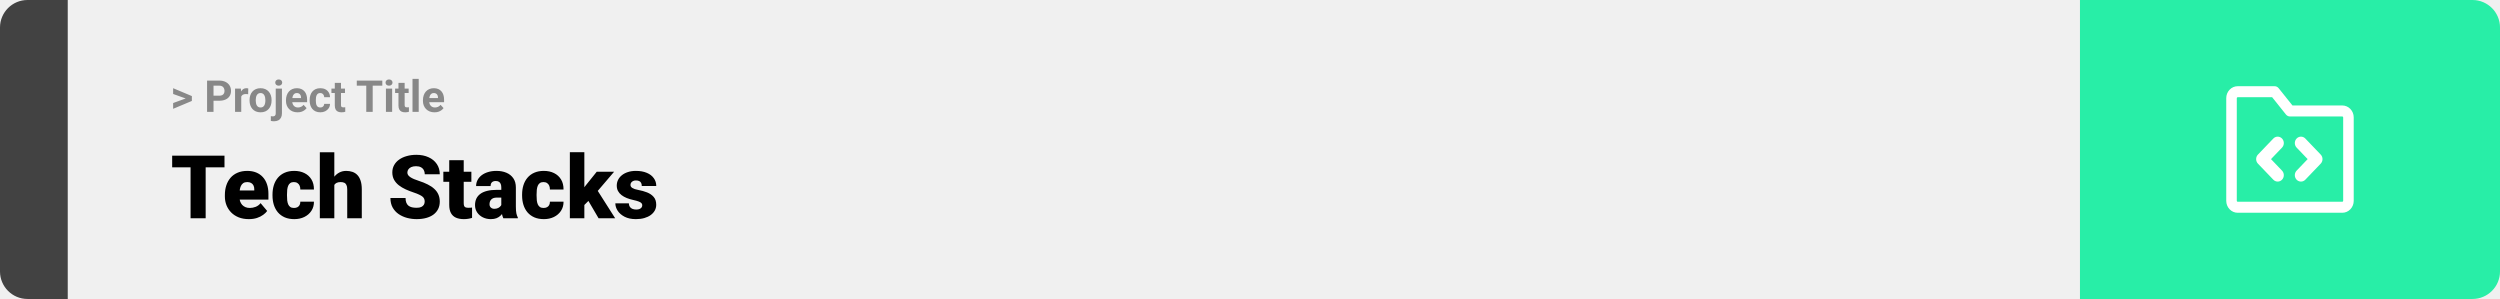
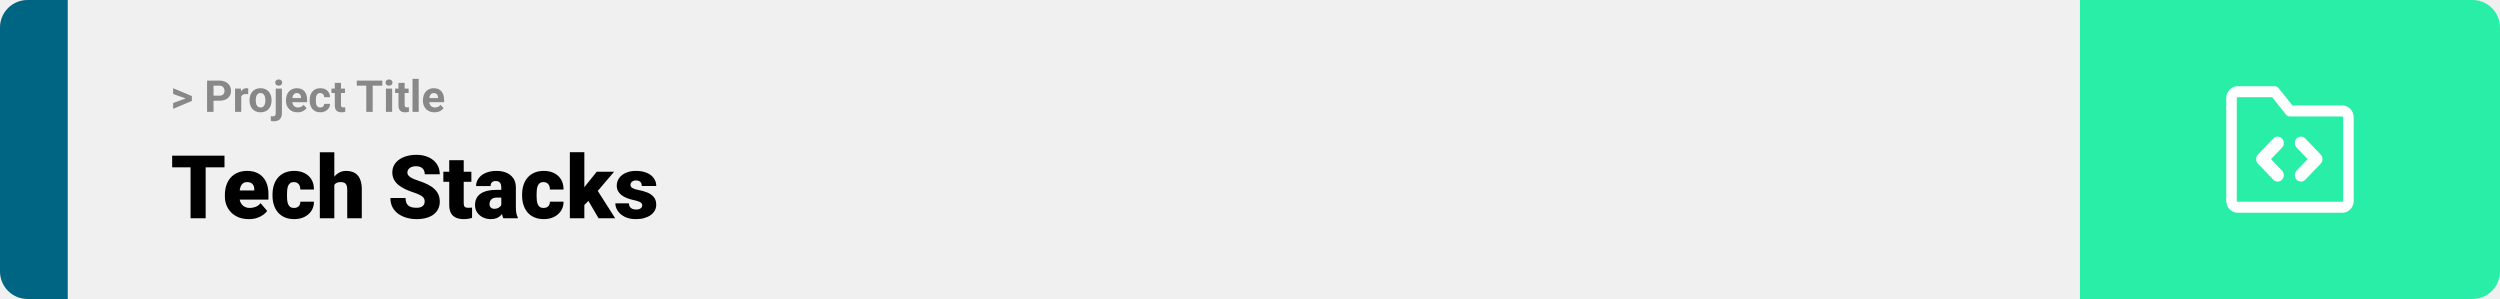
<svg xmlns="http://www.w3.org/2000/svg" width="1363" height="163" viewBox="0 0 1363 163" fill="none">
-   <path d="M0 15C0 6.716 6.716 0 15 0H37V163H15C6.716 163 0 156.284 0 148V15Z" fill="#424242" />
+   <path d="M0 15C0 6.716 6.716 0 15 0H37V163H15C6.716 163 0 156.284 0 148V15Z" fill="#006583" />
  <rect width="1097" height="163" transform="translate(37)" fill="#F0F0F0" />
  <path d="M101.906 53.922L94.394 51.238V48.086L104.602 52.375V54.637L101.906 53.922ZM94.394 56.172L101.918 53.43L104.602 52.785V55.035L94.394 59.324V56.172ZM119.543 54.918H115.195V52.176H119.543C120.215 52.176 120.762 52.066 121.184 51.848C121.605 51.621 121.914 51.309 122.109 50.91C122.305 50.512 122.402 50.062 122.402 49.562C122.402 49.055 122.305 48.582 122.109 48.145C121.914 47.707 121.605 47.355 121.184 47.09C120.762 46.824 120.215 46.691 119.543 46.691H116.414V61H112.898V43.938H119.543C120.879 43.938 122.023 44.18 122.977 44.664C123.938 45.141 124.672 45.801 125.18 46.645C125.688 47.488 125.941 48.453 125.941 49.539C125.941 50.641 125.688 51.594 125.18 52.398C124.672 53.203 123.938 53.824 122.977 54.262C122.023 54.699 120.879 54.918 119.543 54.918ZM131.531 51.086V61H128.156V48.32H131.332L131.531 51.086ZM135.352 48.238L135.293 51.367C135.129 51.344 134.93 51.324 134.695 51.309C134.469 51.285 134.262 51.273 134.074 51.273C133.598 51.273 133.184 51.336 132.832 51.461C132.488 51.578 132.199 51.754 131.965 51.988C131.738 52.223 131.566 52.508 131.449 52.844C131.34 53.18 131.277 53.562 131.262 53.992L130.582 53.781C130.582 52.961 130.664 52.207 130.828 51.52C130.992 50.824 131.23 50.219 131.543 49.703C131.863 49.188 132.254 48.789 132.715 48.508C133.176 48.227 133.703 48.086 134.297 48.086C134.484 48.086 134.676 48.102 134.871 48.133C135.066 48.156 135.227 48.191 135.352 48.238ZM136.055 54.789V54.543C136.055 53.613 136.188 52.758 136.453 51.977C136.719 51.188 137.105 50.504 137.613 49.926C138.121 49.348 138.746 48.898 139.488 48.578C140.23 48.25 141.082 48.086 142.043 48.086C143.004 48.086 143.859 48.25 144.609 48.578C145.359 48.898 145.988 49.348 146.496 49.926C147.012 50.504 147.402 51.188 147.668 51.977C147.934 52.758 148.066 53.613 148.066 54.543V54.789C148.066 55.711 147.934 56.566 147.668 57.355C147.402 58.137 147.012 58.82 146.496 59.406C145.988 59.984 145.363 60.434 144.621 60.754C143.879 61.074 143.027 61.234 142.066 61.234C141.105 61.234 140.25 61.074 139.5 60.754C138.758 60.434 138.129 59.984 137.613 59.406C137.105 58.82 136.719 58.137 136.453 57.355C136.188 56.566 136.055 55.711 136.055 54.789ZM139.43 54.543V54.789C139.43 55.32 139.477 55.816 139.57 56.277C139.664 56.738 139.812 57.145 140.016 57.496C140.227 57.84 140.5 58.109 140.836 58.305C141.172 58.5 141.582 58.598 142.066 58.598C142.535 58.598 142.938 58.5 143.273 58.305C143.609 58.109 143.879 57.84 144.082 57.496C144.285 57.145 144.434 56.738 144.527 56.277C144.629 55.816 144.68 55.32 144.68 54.789V54.543C144.68 54.027 144.629 53.543 144.527 53.09C144.434 52.629 144.281 52.223 144.07 51.871C143.867 51.512 143.598 51.23 143.262 51.027C142.926 50.824 142.52 50.723 142.043 50.723C141.566 50.723 141.16 50.824 140.824 51.027C140.496 51.23 140.227 51.512 140.016 51.871C139.812 52.223 139.664 52.629 139.57 53.09C139.477 53.543 139.43 54.027 139.43 54.543ZM150.328 48.32H153.715V61.762C153.715 62.699 153.543 63.492 153.199 64.141C152.855 64.789 152.359 65.281 151.711 65.617C151.062 65.953 150.277 66.121 149.355 66.121C149.066 66.121 148.785 66.106 148.512 66.074C148.23 66.043 147.941 65.992 147.645 65.922L147.656 63.332C147.844 63.363 148.027 63.387 148.207 63.402C148.379 63.426 148.555 63.438 148.734 63.438C149.086 63.438 149.379 63.379 149.613 63.262C149.848 63.145 150.023 62.961 150.141 62.711C150.266 62.469 150.328 62.152 150.328 61.762V48.32ZM150.059 45.016C150.059 44.523 150.23 44.117 150.574 43.797C150.926 43.477 151.387 43.316 151.957 43.316C152.535 43.316 152.996 43.477 153.34 43.797C153.684 44.117 153.855 44.523 153.855 45.016C153.855 45.508 153.684 45.914 153.34 46.234C152.996 46.555 152.535 46.715 151.957 46.715C151.387 46.715 150.926 46.555 150.574 46.234C150.23 45.914 150.059 45.508 150.059 45.016ZM162.234 61.234C161.25 61.234 160.367 61.078 159.586 60.766C158.805 60.445 158.141 60.004 157.594 59.441C157.055 58.879 156.641 58.227 156.352 57.484C156.062 56.734 155.918 55.938 155.918 55.094V54.625C155.918 53.664 156.055 52.785 156.328 51.988C156.602 51.191 156.992 50.5 157.5 49.914C158.016 49.328 158.641 48.879 159.375 48.566C160.109 48.246 160.938 48.086 161.859 48.086C162.758 48.086 163.555 48.234 164.25 48.531C164.945 48.828 165.527 49.25 165.996 49.797C166.473 50.344 166.832 51 167.074 51.766C167.316 52.523 167.438 53.367 167.438 54.297V55.703H157.359V53.453H164.121V53.195C164.121 52.727 164.035 52.309 163.863 51.941C163.699 51.566 163.449 51.27 163.113 51.051C162.777 50.832 162.348 50.723 161.824 50.723C161.379 50.723 160.996 50.82 160.676 51.016C160.355 51.211 160.094 51.484 159.891 51.836C159.695 52.188 159.547 52.602 159.445 53.078C159.352 53.547 159.305 54.062 159.305 54.625V55.094C159.305 55.602 159.375 56.07 159.516 56.5C159.664 56.93 159.871 57.301 160.137 57.613C160.41 57.926 160.738 58.168 161.121 58.34C161.512 58.512 161.953 58.598 162.445 58.598C163.055 58.598 163.621 58.48 164.145 58.246C164.676 58.004 165.133 57.641 165.516 57.156L167.156 58.938C166.891 59.32 166.527 59.688 166.066 60.039C165.613 60.391 165.066 60.68 164.426 60.906C163.785 61.125 163.055 61.234 162.234 61.234ZM174.598 58.598C175.012 58.598 175.379 58.52 175.699 58.363C176.02 58.199 176.27 57.973 176.449 57.684C176.637 57.387 176.734 57.039 176.742 56.641H179.918C179.91 57.531 179.672 58.324 179.203 59.02C178.734 59.707 178.105 60.25 177.316 60.648C176.527 61.039 175.645 61.234 174.668 61.234C173.684 61.234 172.824 61.07 172.09 60.742C171.363 60.414 170.758 59.961 170.273 59.383C169.789 58.797 169.426 58.117 169.184 57.344C168.941 56.562 168.82 55.727 168.82 54.836V54.496C168.82 53.598 168.941 52.762 169.184 51.988C169.426 51.207 169.789 50.527 170.273 49.949C170.758 49.363 171.363 48.906 172.09 48.578C172.816 48.25 173.668 48.086 174.645 48.086C175.684 48.086 176.594 48.285 177.375 48.684C178.164 49.082 178.781 49.652 179.227 50.395C179.68 51.129 179.91 52 179.918 53.008H176.742C176.734 52.586 176.645 52.203 176.473 51.859C176.309 51.516 176.066 51.242 175.746 51.039C175.434 50.828 175.047 50.723 174.586 50.723C174.094 50.723 173.691 50.828 173.379 51.039C173.066 51.242 172.824 51.523 172.652 51.883C172.48 52.234 172.359 52.637 172.289 53.09C172.227 53.535 172.195 54.004 172.195 54.496V54.836C172.195 55.328 172.227 55.801 172.289 56.254C172.352 56.707 172.469 57.109 172.641 57.461C172.82 57.812 173.066 58.09 173.379 58.293C173.691 58.496 174.098 58.598 174.598 58.598ZM188.086 48.32V50.711H180.703V48.32H188.086ZM182.531 45.191H185.906V57.18C185.906 57.547 185.953 57.828 186.047 58.023C186.148 58.219 186.297 58.355 186.492 58.434C186.688 58.504 186.934 58.539 187.23 58.539C187.441 58.539 187.629 58.531 187.793 58.516C187.965 58.492 188.109 58.469 188.227 58.445L188.238 60.93C187.949 61.023 187.637 61.098 187.301 61.152C186.965 61.207 186.594 61.234 186.188 61.234C185.445 61.234 184.797 61.113 184.242 60.871C183.695 60.621 183.273 60.223 182.977 59.676C182.68 59.129 182.531 58.41 182.531 57.52V45.191ZM203.191 43.938V61H199.688V43.938H203.191ZM208.441 43.938V46.691H194.52V43.938H208.441ZM213.797 48.32V61H210.41V48.32H213.797ZM210.199 45.016C210.199 44.523 210.371 44.117 210.715 43.797C211.059 43.477 211.52 43.316 212.098 43.316C212.668 43.316 213.125 43.477 213.469 43.797C213.82 44.117 213.996 44.523 213.996 45.016C213.996 45.508 213.82 45.914 213.469 46.234C213.125 46.555 212.668 46.715 212.098 46.715C211.52 46.715 211.059 46.555 210.715 46.234C210.371 45.914 210.199 45.508 210.199 45.016ZM222.797 48.32V50.711H215.414V48.32H222.797ZM217.242 45.191H220.617V57.18C220.617 57.547 220.664 57.828 220.758 58.023C220.859 58.219 221.008 58.355 221.203 58.434C221.398 58.504 221.645 58.539 221.941 58.539C222.152 58.539 222.34 58.531 222.504 58.516C222.676 58.492 222.82 58.469 222.938 58.445L222.949 60.93C222.66 61.023 222.348 61.098 222.012 61.152C221.676 61.207 221.305 61.234 220.898 61.234C220.156 61.234 219.508 61.113 218.953 60.871C218.406 60.621 217.984 60.223 217.688 59.676C217.391 59.129 217.242 58.41 217.242 57.52V45.191ZM228.281 43V61H224.895V43H228.281ZM236.906 61.234C235.922 61.234 235.039 61.078 234.258 60.766C233.477 60.445 232.812 60.004 232.266 59.441C231.727 58.879 231.312 58.227 231.023 57.484C230.734 56.734 230.59 55.938 230.59 55.094V54.625C230.59 53.664 230.727 52.785 231 51.988C231.273 51.191 231.664 50.5 232.172 49.914C232.688 49.328 233.312 48.879 234.047 48.566C234.781 48.246 235.609 48.086 236.531 48.086C237.43 48.086 238.227 48.234 238.922 48.531C239.617 48.828 240.199 49.25 240.668 49.797C241.145 50.344 241.504 51 241.746 51.766C241.988 52.523 242.109 53.367 242.109 54.297V55.703H232.031V53.453H238.793V53.195C238.793 52.727 238.707 52.309 238.535 51.941C238.371 51.566 238.121 51.27 237.785 51.051C237.449 50.832 237.02 50.723 236.496 50.723C236.051 50.723 235.668 50.82 235.348 51.016C235.027 51.211 234.766 51.484 234.562 51.836C234.367 52.188 234.219 52.602 234.117 53.078C234.023 53.547 233.977 54.062 233.977 54.625V55.094C233.977 55.602 234.047 56.07 234.188 56.5C234.336 56.93 234.543 57.301 234.809 57.613C235.082 57.926 235.41 58.168 235.793 58.34C236.184 58.512 236.625 58.598 237.117 58.598C237.727 58.598 238.293 58.48 238.816 58.246C239.348 58.004 239.805 57.641 240.188 57.156L241.828 58.938C241.562 59.32 241.199 59.688 240.738 60.039C240.285 60.391 239.738 60.68 239.098 60.906C238.457 61.125 237.727 61.234 236.906 61.234Z" fill="#888888" />
  <path d="M112.125 84.875V119H103.898V84.875H112.125ZM122.391 84.875V91.227H93.867V84.875H122.391ZM135.68 119.469C133.617 119.469 131.773 119.148 130.148 118.508C128.523 117.852 127.148 116.953 126.023 115.812C124.914 114.672 124.062 113.359 123.469 111.875C122.891 110.391 122.602 108.82 122.602 107.164V106.273C122.602 104.414 122.859 102.695 123.375 101.117C123.891 99.523 124.656 98.133 125.672 96.945C126.688 95.758 127.961 94.836 129.492 94.18C131.023 93.508 132.805 93.172 134.836 93.172C136.633 93.172 138.242 93.461 139.664 94.039C141.086 94.617 142.289 95.445 143.273 96.523C144.273 97.602 145.031 98.906 145.547 100.438C146.078 101.969 146.344 103.688 146.344 105.594V108.805H125.625V103.859H138.633V103.25C138.648 102.406 138.5 101.688 138.188 101.094C137.891 100.5 137.453 100.047 136.875 99.734C136.297 99.422 135.594 99.266 134.766 99.266C133.906 99.266 133.195 99.453 132.633 99.828C132.086 100.203 131.656 100.719 131.344 101.375C131.047 102.016 130.836 102.758 130.711 103.602C130.586 104.445 130.523 105.336 130.523 106.273V107.164C130.523 108.102 130.648 108.953 130.898 109.719C131.164 110.484 131.539 111.141 132.023 111.688C132.523 112.219 133.117 112.633 133.805 112.93C134.508 113.227 135.305 113.375 136.195 113.375C137.273 113.375 138.336 113.172 139.383 112.766C140.43 112.359 141.328 111.688 142.078 110.75L145.664 115.016C145.148 115.75 144.414 116.461 143.461 117.148C142.523 117.836 141.398 118.398 140.086 118.836C138.773 119.258 137.305 119.469 135.68 119.469ZM160.266 113.375C161 113.375 161.625 113.242 162.141 112.977C162.672 112.695 163.07 112.305 163.336 111.805C163.617 111.289 163.75 110.672 163.734 109.953H171.164C171.18 111.859 170.711 113.531 169.758 114.969C168.82 116.391 167.539 117.5 165.914 118.297C164.305 119.078 162.484 119.469 160.453 119.469C158.469 119.469 156.734 119.148 155.25 118.508C153.766 117.852 152.523 116.945 151.523 115.789C150.539 114.617 149.797 113.25 149.297 111.688C148.812 110.125 148.57 108.43 148.57 106.602V106.062C148.57 104.234 148.812 102.539 149.297 100.977C149.797 99.398 150.539 98.031 151.523 96.875C152.523 95.703 153.758 94.797 155.227 94.156C156.711 93.5 158.438 93.172 160.406 93.172C162.516 93.172 164.375 93.57 165.984 94.367C167.609 95.164 168.883 96.32 169.805 97.836C170.727 99.352 171.18 101.188 171.164 103.344H163.734C163.75 102.578 163.633 101.891 163.383 101.281C163.133 100.672 162.742 100.188 162.211 99.828C161.695 99.453 161.031 99.266 160.219 99.266C159.406 99.266 158.75 99.445 158.25 99.805C157.75 100.164 157.367 100.664 157.102 101.305C156.852 101.93 156.68 102.648 156.586 103.461C156.508 104.273 156.469 105.141 156.469 106.062V106.602C156.469 107.539 156.508 108.422 156.586 109.25C156.68 110.062 156.859 110.781 157.125 111.406C157.391 112.016 157.773 112.5 158.273 112.859C158.773 113.203 159.438 113.375 160.266 113.375ZM182.273 83V119H174.375V83H182.273ZM181.336 105.453L179.484 105.5C179.484 103.719 179.703 102.078 180.141 100.578C180.578 99.078 181.203 97.773 182.016 96.664C182.828 95.555 183.805 94.695 184.945 94.086C186.086 93.477 187.352 93.172 188.742 93.172C189.992 93.172 191.133 93.352 192.164 93.711C193.211 94.07 194.109 94.648 194.859 95.445C195.625 96.242 196.211 97.281 196.617 98.562C197.039 99.844 197.25 101.406 197.25 103.25V119H189.305V103.203C189.305 102.172 189.156 101.375 188.859 100.812C188.578 100.234 188.172 99.836 187.641 99.617C187.109 99.383 186.461 99.266 185.695 99.266C184.773 99.266 184.023 99.422 183.445 99.734C182.867 100.047 182.422 100.484 182.109 101.047C181.812 101.594 181.609 102.242 181.5 102.992C181.391 103.742 181.336 104.562 181.336 105.453ZM231.539 109.93C231.539 109.398 231.461 108.922 231.305 108.5C231.148 108.062 230.859 107.656 230.438 107.281C230.016 106.906 229.406 106.531 228.609 106.156C227.828 105.766 226.797 105.359 225.516 104.938C224.016 104.438 222.57 103.875 221.18 103.25C219.789 102.609 218.547 101.867 217.453 101.023C216.359 100.164 215.492 99.164 214.852 98.023C214.211 96.867 213.891 95.523 213.891 93.992C213.891 92.523 214.219 91.203 214.875 90.031C215.531 88.844 216.445 87.836 217.617 87.008C218.805 86.164 220.195 85.523 221.789 85.086C223.383 84.633 225.125 84.406 227.016 84.406C229.516 84.406 231.719 84.844 233.625 85.719C235.547 86.578 237.047 87.805 238.125 89.398C239.219 90.977 239.766 92.844 239.766 95H231.586C231.586 94.141 231.406 93.383 231.047 92.727C230.703 92.07 230.18 91.555 229.477 91.18C228.773 90.805 227.891 90.617 226.828 90.617C225.797 90.617 224.93 90.773 224.227 91.086C223.523 91.398 222.992 91.82 222.633 92.352C222.273 92.867 222.094 93.438 222.094 94.062C222.094 94.578 222.234 95.047 222.516 95.469C222.812 95.875 223.227 96.258 223.758 96.617C224.305 96.977 224.961 97.32 225.727 97.648C226.508 97.977 227.383 98.297 228.352 98.609C230.164 99.188 231.773 99.836 233.18 100.555C234.602 101.258 235.797 102.062 236.766 102.969C237.75 103.859 238.492 104.875 238.992 106.016C239.508 107.156 239.766 108.445 239.766 109.883C239.766 111.414 239.469 112.773 238.875 113.961C238.281 115.148 237.43 116.156 236.32 116.984C235.211 117.797 233.883 118.414 232.336 118.836C230.789 119.258 229.062 119.469 227.156 119.469C225.406 119.469 223.68 119.25 221.977 118.812C220.289 118.359 218.758 117.672 217.383 116.75C216.008 115.812 214.906 114.617 214.078 113.164C213.266 111.695 212.859 109.953 212.859 107.938H221.109C221.109 108.938 221.242 109.781 221.508 110.469C221.773 111.156 222.164 111.711 222.68 112.133C223.195 112.539 223.828 112.836 224.578 113.023C225.328 113.195 226.188 113.281 227.156 113.281C228.203 113.281 229.047 113.133 229.688 112.836C230.328 112.523 230.797 112.117 231.094 111.617C231.391 111.102 231.539 110.539 231.539 109.93ZM256.992 93.641V99.125H241.711V93.641H256.992ZM244.922 87.336H252.82V110.727C252.82 111.398 252.898 111.922 253.055 112.297C253.211 112.656 253.477 112.914 253.852 113.07C254.242 113.211 254.758 113.281 255.398 113.281C255.852 113.281 256.227 113.273 256.523 113.258C256.82 113.227 257.102 113.188 257.367 113.141V118.789C256.695 119.008 255.992 119.172 255.258 119.281C254.523 119.406 253.742 119.469 252.914 119.469C251.227 119.469 249.781 119.203 248.578 118.672C247.391 118.141 246.484 117.305 245.859 116.164C245.234 115.023 244.922 113.539 244.922 111.711V87.336ZM273.305 112.625V102.172C273.305 101.453 273.203 100.836 273 100.32C272.797 99.805 272.477 99.406 272.039 99.125C271.602 98.828 271.016 98.68 270.281 98.68C269.688 98.68 269.18 98.781 268.758 98.984C268.336 99.188 268.016 99.492 267.797 99.898C267.578 100.305 267.469 100.82 267.469 101.445H259.57C259.57 100.273 259.828 99.188 260.344 98.188C260.875 97.172 261.625 96.289 262.594 95.539C263.578 94.789 264.75 94.211 266.109 93.805C267.484 93.383 269.016 93.172 270.703 93.172C272.719 93.172 274.516 93.508 276.094 94.18C277.688 94.852 278.945 95.859 279.867 97.203C280.789 98.531 281.25 100.203 281.25 102.219V112.602C281.25 114.258 281.344 115.516 281.531 116.375C281.719 117.219 281.984 117.961 282.328 118.602V119H274.406C274.031 118.219 273.75 117.266 273.562 116.141C273.391 115 273.305 113.828 273.305 112.625ZM274.266 103.508L274.312 107.727H270.82C270.086 107.727 269.461 107.828 268.945 108.031C268.445 108.234 268.039 108.516 267.727 108.875C267.43 109.219 267.211 109.609 267.07 110.047C266.945 110.484 266.883 110.945 266.883 111.43C266.883 111.898 266.992 112.32 267.211 112.695C267.445 113.055 267.758 113.336 268.148 113.539C268.539 113.742 268.977 113.844 269.461 113.844C270.336 113.844 271.078 113.68 271.688 113.352C272.312 113.008 272.789 112.594 273.117 112.109C273.445 111.625 273.609 111.172 273.609 110.75L275.344 113.984C275.031 114.609 274.672 115.242 274.266 115.883C273.875 116.523 273.383 117.117 272.789 117.664C272.211 118.195 271.5 118.633 270.656 118.977C269.812 119.305 268.789 119.469 267.586 119.469C266.023 119.469 264.586 119.148 263.273 118.508C261.977 117.867 260.938 116.977 260.156 115.836C259.375 114.68 258.984 113.352 258.984 111.852C258.984 110.539 259.219 109.367 259.688 108.336C260.172 107.305 260.898 106.43 261.867 105.711C262.836 104.992 264.07 104.445 265.57 104.07C267.07 103.695 268.836 103.508 270.867 103.508H274.266ZM296.344 113.375C297.078 113.375 297.703 113.242 298.219 112.977C298.75 112.695 299.148 112.305 299.414 111.805C299.695 111.289 299.828 110.672 299.812 109.953H307.242C307.258 111.859 306.789 113.531 305.836 114.969C304.898 116.391 303.617 117.5 301.992 118.297C300.383 119.078 298.562 119.469 296.531 119.469C294.547 119.469 292.812 119.148 291.328 118.508C289.844 117.852 288.602 116.945 287.602 115.789C286.617 114.617 285.875 113.25 285.375 111.688C284.891 110.125 284.648 108.43 284.648 106.602V106.062C284.648 104.234 284.891 102.539 285.375 100.977C285.875 99.398 286.617 98.031 287.602 96.875C288.602 95.703 289.836 94.797 291.305 94.156C292.789 93.5 294.516 93.172 296.484 93.172C298.594 93.172 300.453 93.57 302.062 94.367C303.688 95.164 304.961 96.32 305.883 97.836C306.805 99.352 307.258 101.188 307.242 103.344H299.812C299.828 102.578 299.711 101.891 299.461 101.281C299.211 100.672 298.82 100.188 298.289 99.828C297.773 99.453 297.109 99.266 296.297 99.266C295.484 99.266 294.828 99.445 294.328 99.805C293.828 100.164 293.445 100.664 293.18 101.305C292.93 101.93 292.758 102.648 292.664 103.461C292.586 104.273 292.547 105.141 292.547 106.062V106.602C292.547 107.539 292.586 108.422 292.664 109.25C292.758 110.062 292.938 110.781 293.203 111.406C293.469 112.016 293.852 112.5 294.352 112.859C294.852 113.203 295.516 113.375 296.344 113.375ZM318.586 82.977V119H310.688V82.977H318.586ZM334.805 93.641L323.789 106.555L318.023 112.32L314.578 107.305L319.383 101.047L325.336 93.641H334.805ZM326.344 119L319.57 107.445L325.406 103.297L335.391 119H326.344ZM350.156 111.875C350.156 111.438 350.008 111.062 349.711 110.75C349.43 110.422 348.93 110.125 348.211 109.859C347.492 109.578 346.484 109.297 345.188 109.016C343.953 108.75 342.789 108.398 341.695 107.961C340.617 107.523 339.672 106.992 338.859 106.367C338.047 105.742 337.406 105 336.938 104.141C336.484 103.281 336.258 102.297 336.258 101.188C336.258 100.109 336.484 99.094 336.938 98.141C337.406 97.172 338.086 96.32 338.977 95.586C339.883 94.836 340.984 94.25 342.281 93.828C343.578 93.391 345.055 93.172 346.711 93.172C348.992 93.172 350.961 93.523 352.617 94.227C354.273 94.914 355.547 95.883 356.438 97.133C357.344 98.367 357.797 99.797 357.797 101.422H349.898C349.898 100.781 349.789 100.234 349.57 99.781C349.367 99.328 349.031 98.984 348.562 98.75C348.094 98.5 347.469 98.375 346.688 98.375C346.141 98.375 345.641 98.477 345.188 98.68C344.75 98.883 344.398 99.164 344.133 99.523C343.867 99.883 343.734 100.305 343.734 100.789C343.734 101.133 343.812 101.445 343.969 101.727C344.141 101.992 344.398 102.242 344.742 102.477C345.086 102.695 345.523 102.898 346.055 103.086C346.586 103.258 347.227 103.414 347.977 103.555C349.68 103.867 351.273 104.312 352.758 104.891C354.242 105.469 355.445 106.289 356.367 107.352C357.305 108.414 357.773 109.844 357.773 111.641C357.773 112.766 357.516 113.805 357 114.758C356.484 115.695 355.742 116.523 354.773 117.242C353.805 117.945 352.641 118.492 351.281 118.883C349.922 119.273 348.391 119.469 346.688 119.469C344.266 119.469 342.219 119.039 340.547 118.18C338.875 117.305 337.609 116.211 336.75 114.898C335.906 113.57 335.484 112.227 335.484 110.867H342.844C342.875 111.648 343.062 112.289 343.406 112.789C343.766 113.289 344.242 113.656 344.836 113.891C345.43 114.125 346.117 114.242 346.898 114.242C347.617 114.242 348.211 114.141 348.68 113.938C349.164 113.734 349.531 113.461 349.781 113.117C350.031 112.758 350.156 112.344 350.156 111.875Z" fill="black" />
  <path d="M1134 0H1348C1356.28 0 1363 6.716 1363 15V148C1363 156.284 1356.28 163 1348 163H1134V0Z" fill="#28EEA7" />
  <path fill-rule="evenodd" clip-rule="evenodd" d="M1219.98 53C1219.85 53 1219.73 53.053 1219.64 53.146C1219.55 53.24 1219.5 53.367 1219.5 53.5V109.5C1219.5 109.633 1219.55 109.76 1219.64 109.854C1219.73 109.947 1219.85 110 1219.98 110H1277.02C1277.15 110 1277.27 109.947 1277.36 109.854C1277.45 109.76 1277.5 109.633 1277.5 109.5V64C1277.5 63.867 1277.45 63.74 1277.36 63.646C1277.27 63.553 1277.15 63.5 1277.02 63.5H1248.5C1247.65 63.5 1246.84 63.105 1246.29 62.421L1238.77 53H1219.98ZM1215.58 48.904C1216.74 47.685 1218.33 47 1219.98 47H1240.11C1240.97 47 1241.77 47.395 1242.32 48.079L1249.85 57.5H1277.02C1278.67 57.5 1280.26 58.185 1281.42 59.404C1282.59 60.623 1283.25 62.276 1283.25 64V109.5C1283.25 111.224 1282.59 112.877 1281.42 114.096C1280.26 115.315 1278.67 116 1277.02 116H1219.98C1218.33 116 1216.74 115.315 1215.58 114.096C1214.41 112.877 1213.75 111.224 1213.75 109.5V53.5C1213.75 51.776 1214.41 50.123 1215.58 48.904Z" fill="white" />
  <path fill-rule="evenodd" clip-rule="evenodd" d="M1244.16 75.525C1245.47 76.892 1245.47 79.108 1244.16 80.475L1238.15 86.75L1244.16 93.025C1245.47 94.392 1245.47 96.608 1244.16 97.975C1242.85 99.342 1240.73 99.342 1239.42 97.975L1231.03 89.225C1229.72 87.858 1229.72 85.642 1231.03 84.275L1239.42 75.525C1240.73 74.158 1242.85 74.158 1244.16 75.525Z" fill="white" />
  <path fill-rule="evenodd" clip-rule="evenodd" d="M1252.12 97.975C1250.81 96.608 1250.81 94.392 1252.12 93.025L1258.13 86.75L1252.12 80.475C1250.81 79.108 1250.81 76.892 1252.12 75.525C1253.43 74.158 1255.55 74.158 1256.86 75.525L1265.25 84.275C1266.56 85.642 1266.56 87.858 1265.25 89.225L1256.86 97.975C1255.55 99.342 1253.43 99.342 1252.12 97.975Z" fill="white" />
</svg>
